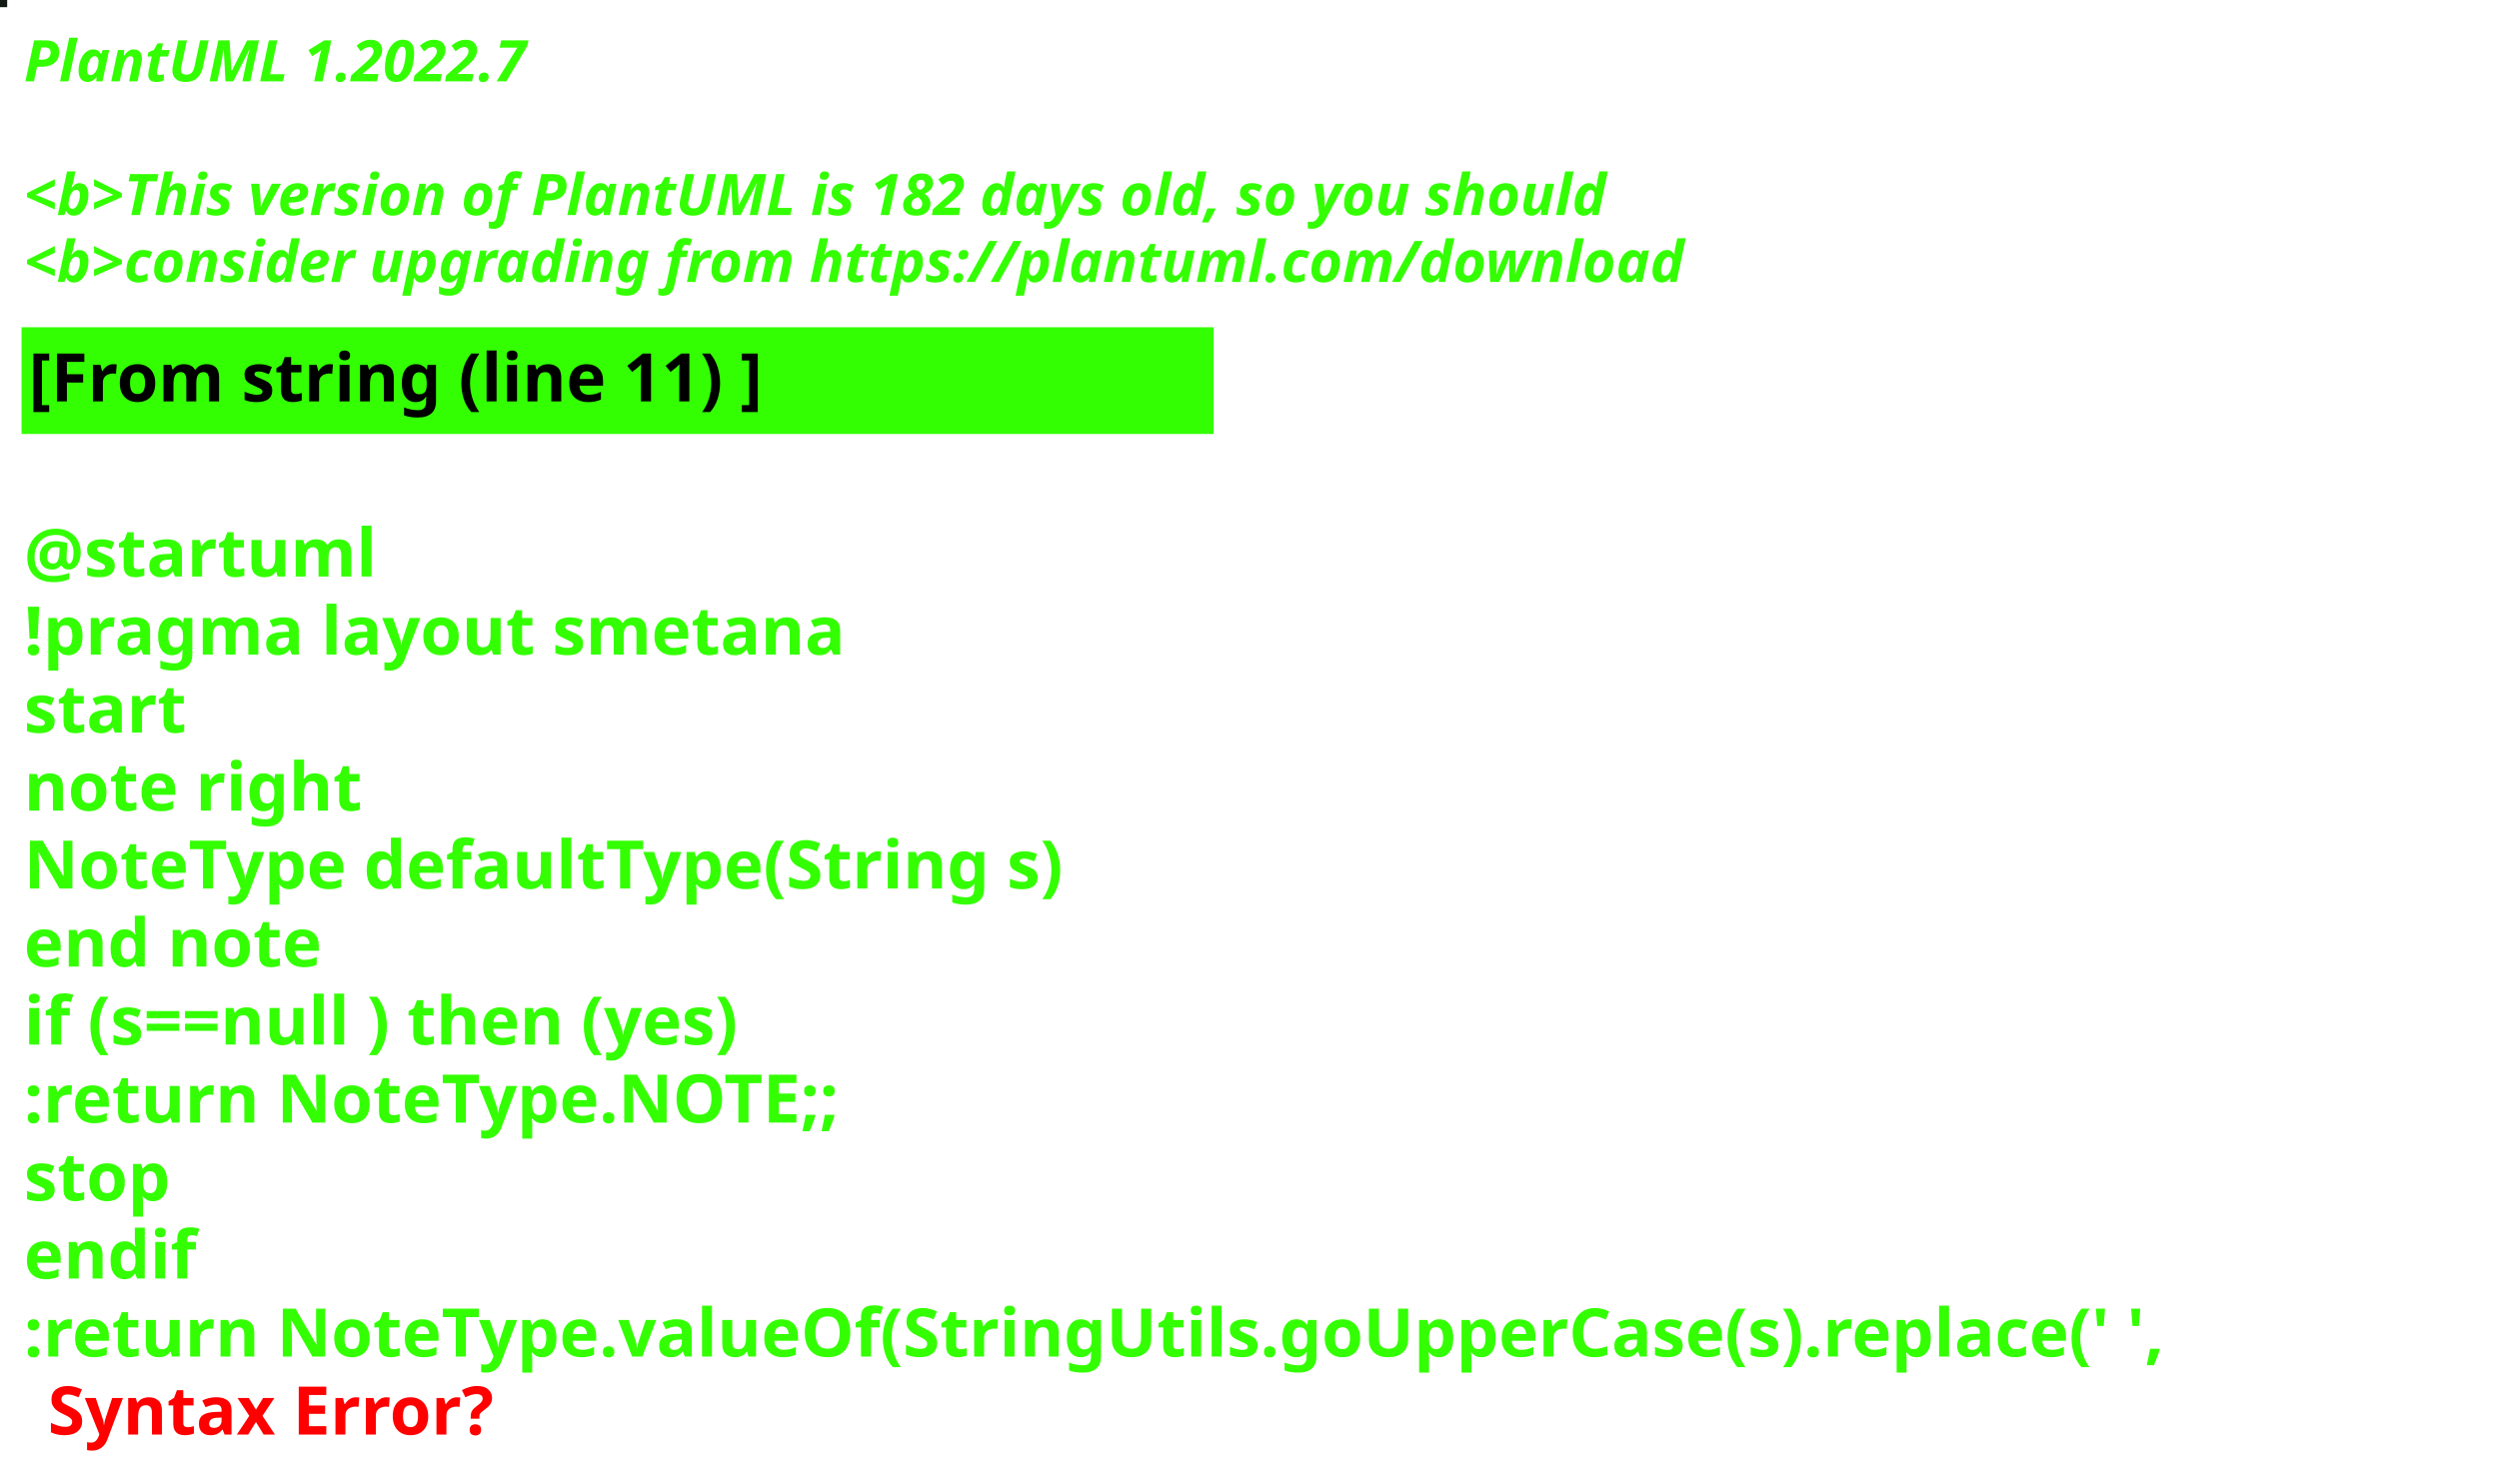
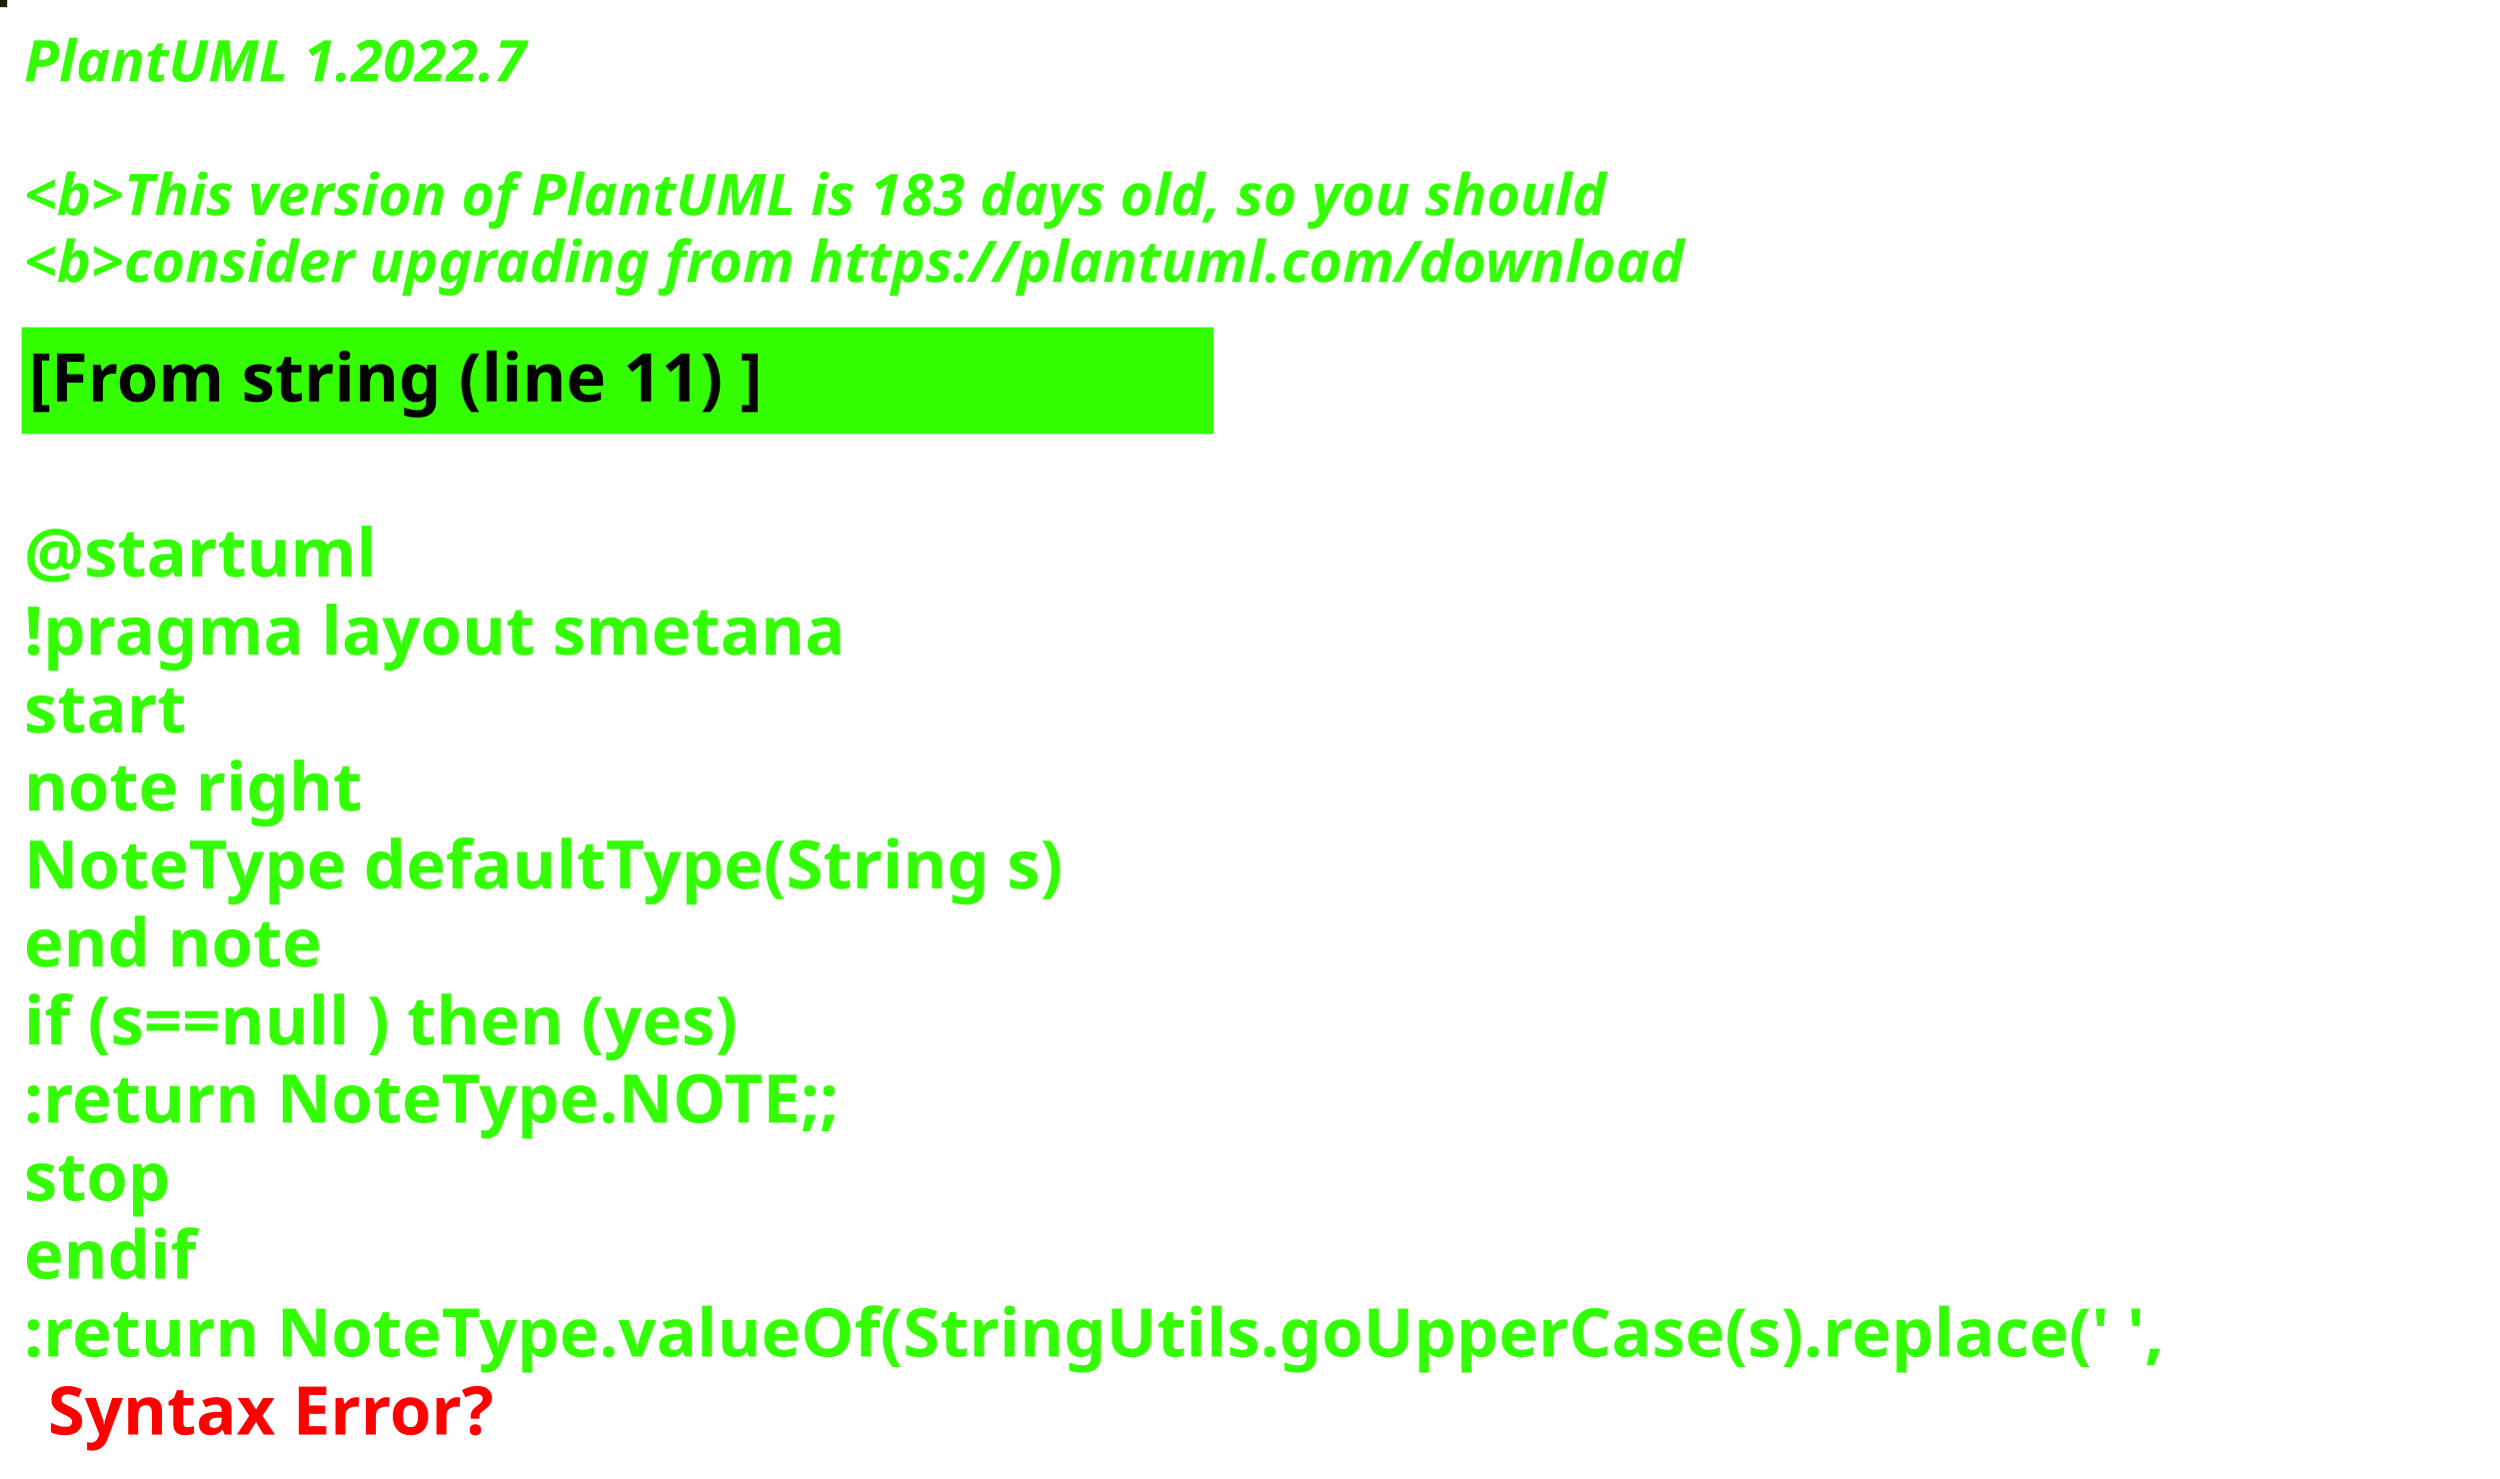
<svg xmlns="http://www.w3.org/2000/svg" contentStyleType="text/css" height="309px" preserveAspectRatio="none" style="width:522px;height:309px;background:#000000;" version="1.1" viewBox="0 0 522 309" width="522px" zoomAndPan="magnify">
  <defs />
  <g>
-     <rect fill="#121B13" height="1" style="stroke:#121B13;stroke-width:1.0;" width="1" x="0" y="0" />
+     <rect fill="#1B220A" height="1" style="stroke:#1B220A;stroke-width:1.0;" width="1" x="0" y="0" />
    <text fill="#33FF02" font-family="sans-serif" font-size="12" font-style="italic" font-weight="bold" lengthAdjust="spacing" textLength="127" x="5" y="17">PlantUML 1.2022.7</text>
    <text fill="#33FF02" font-family="sans-serif" font-size="12" font-style="italic" font-weight="bold" lengthAdjust="spacing" textLength="4" x="5" y="30.969"> </text>
-     <text fill="#33FF02" font-family="sans-serif" font-size="12" font-style="italic" font-weight="bold" lengthAdjust="spacing" textLength="399" x="5" y="44.938">&lt;b&gt;This version of PlantUML is 182 days old, so you should</text>
+     <text fill="#33FF02" font-family="sans-serif" font-size="12" font-style="italic" font-weight="bold" lengthAdjust="spacing" textLength="399" x="5" y="44.938">&lt;b&gt;This version of PlantUML is 183 days old, so you should</text>
    <text fill="#33FF02" font-family="sans-serif" font-size="12" font-style="italic" font-weight="bold" lengthAdjust="spacing" textLength="408" x="5" y="58.906">&lt;b&gt;consider upgrading from https://plantuml.com/download</text>
    <rect fill="#33FF02" height="21.297" style="stroke:#33FF02;stroke-width:1.0;" width="248" x="5" y="68.875" />
    <text fill="#000000" font-family="sans-serif" font-size="14" font-weight="bold" lengthAdjust="spacing" textLength="178" x="6" y="83.875">[From string (line 11) ]</text>
    <text fill="#33FF02" font-family="sans-serif" font-size="14" font-weight="bold" lengthAdjust="spacing" textLength="5" x="5" y="104.172"> </text>
    <text fill="#33FF02" font-family="sans-serif" font-size="14" font-weight="bold" lengthAdjust="spacing" textLength="79" x="5" y="120.469">@startuml</text>
    <text fill="#33FF02" font-family="sans-serif" font-size="14" font-weight="bold" lengthAdjust="spacing" textLength="190" x="5" y="136.766">!pragma layout smetana</text>
    <text fill="#33FF02" font-family="sans-serif" font-size="14" font-weight="bold" lengthAdjust="spacing" textLength="37" x="5" y="153.062">start</text>
    <text fill="#33FF02" font-family="sans-serif" font-size="14" font-weight="bold" lengthAdjust="spacing" textLength="78" x="5" y="169.359">note right</text>
    <text fill="#33FF02" font-family="sans-serif" font-size="14" font-weight="bold" lengthAdjust="spacing" textLength="248" x="5" y="185.656">NoteType defaultType(String s)</text>
    <text fill="#33FF02" font-family="sans-serif" font-size="14" font-weight="bold" lengthAdjust="spacing" textLength="71" x="5" y="201.953">end note</text>
    <text fill="#33FF02" font-family="sans-serif" font-size="14" font-weight="bold" lengthAdjust="spacing" textLength="179" x="5" y="218.25">if (s==null ) then (yes)</text>
    <text fill="#33FF02" font-family="sans-serif" font-size="14" font-weight="bold" lengthAdjust="spacing" textLength="196" x="5" y="234.547">:return NoteType.NOTE;;</text>
    <text fill="#33FF02" font-family="sans-serif" font-size="14" font-weight="bold" lengthAdjust="spacing" textLength="35" x="5" y="250.844">stop</text>
    <text fill="#33FF02" font-family="sans-serif" font-size="14" font-weight="bold" lengthAdjust="spacing" textLength="40" x="5" y="267.141">endif</text>
    <text fill="#33FF02" font-family="sans-serif" font-size="14" font-weight="bold" lengthAdjust="spacing" text-decoration="wavy underline" textLength="510" x="5" y="283.438">:return NoteType.valueOf(StringUtils.goUpperCase(s).replace(' ',</text>
    <text fill="#FF0000" font-family="sans-serif" font-size="14" font-weight="bold" lengthAdjust="spacing" textLength="106" x="10" y="299.734">Syntax Error?</text>
  </g>
</svg>
